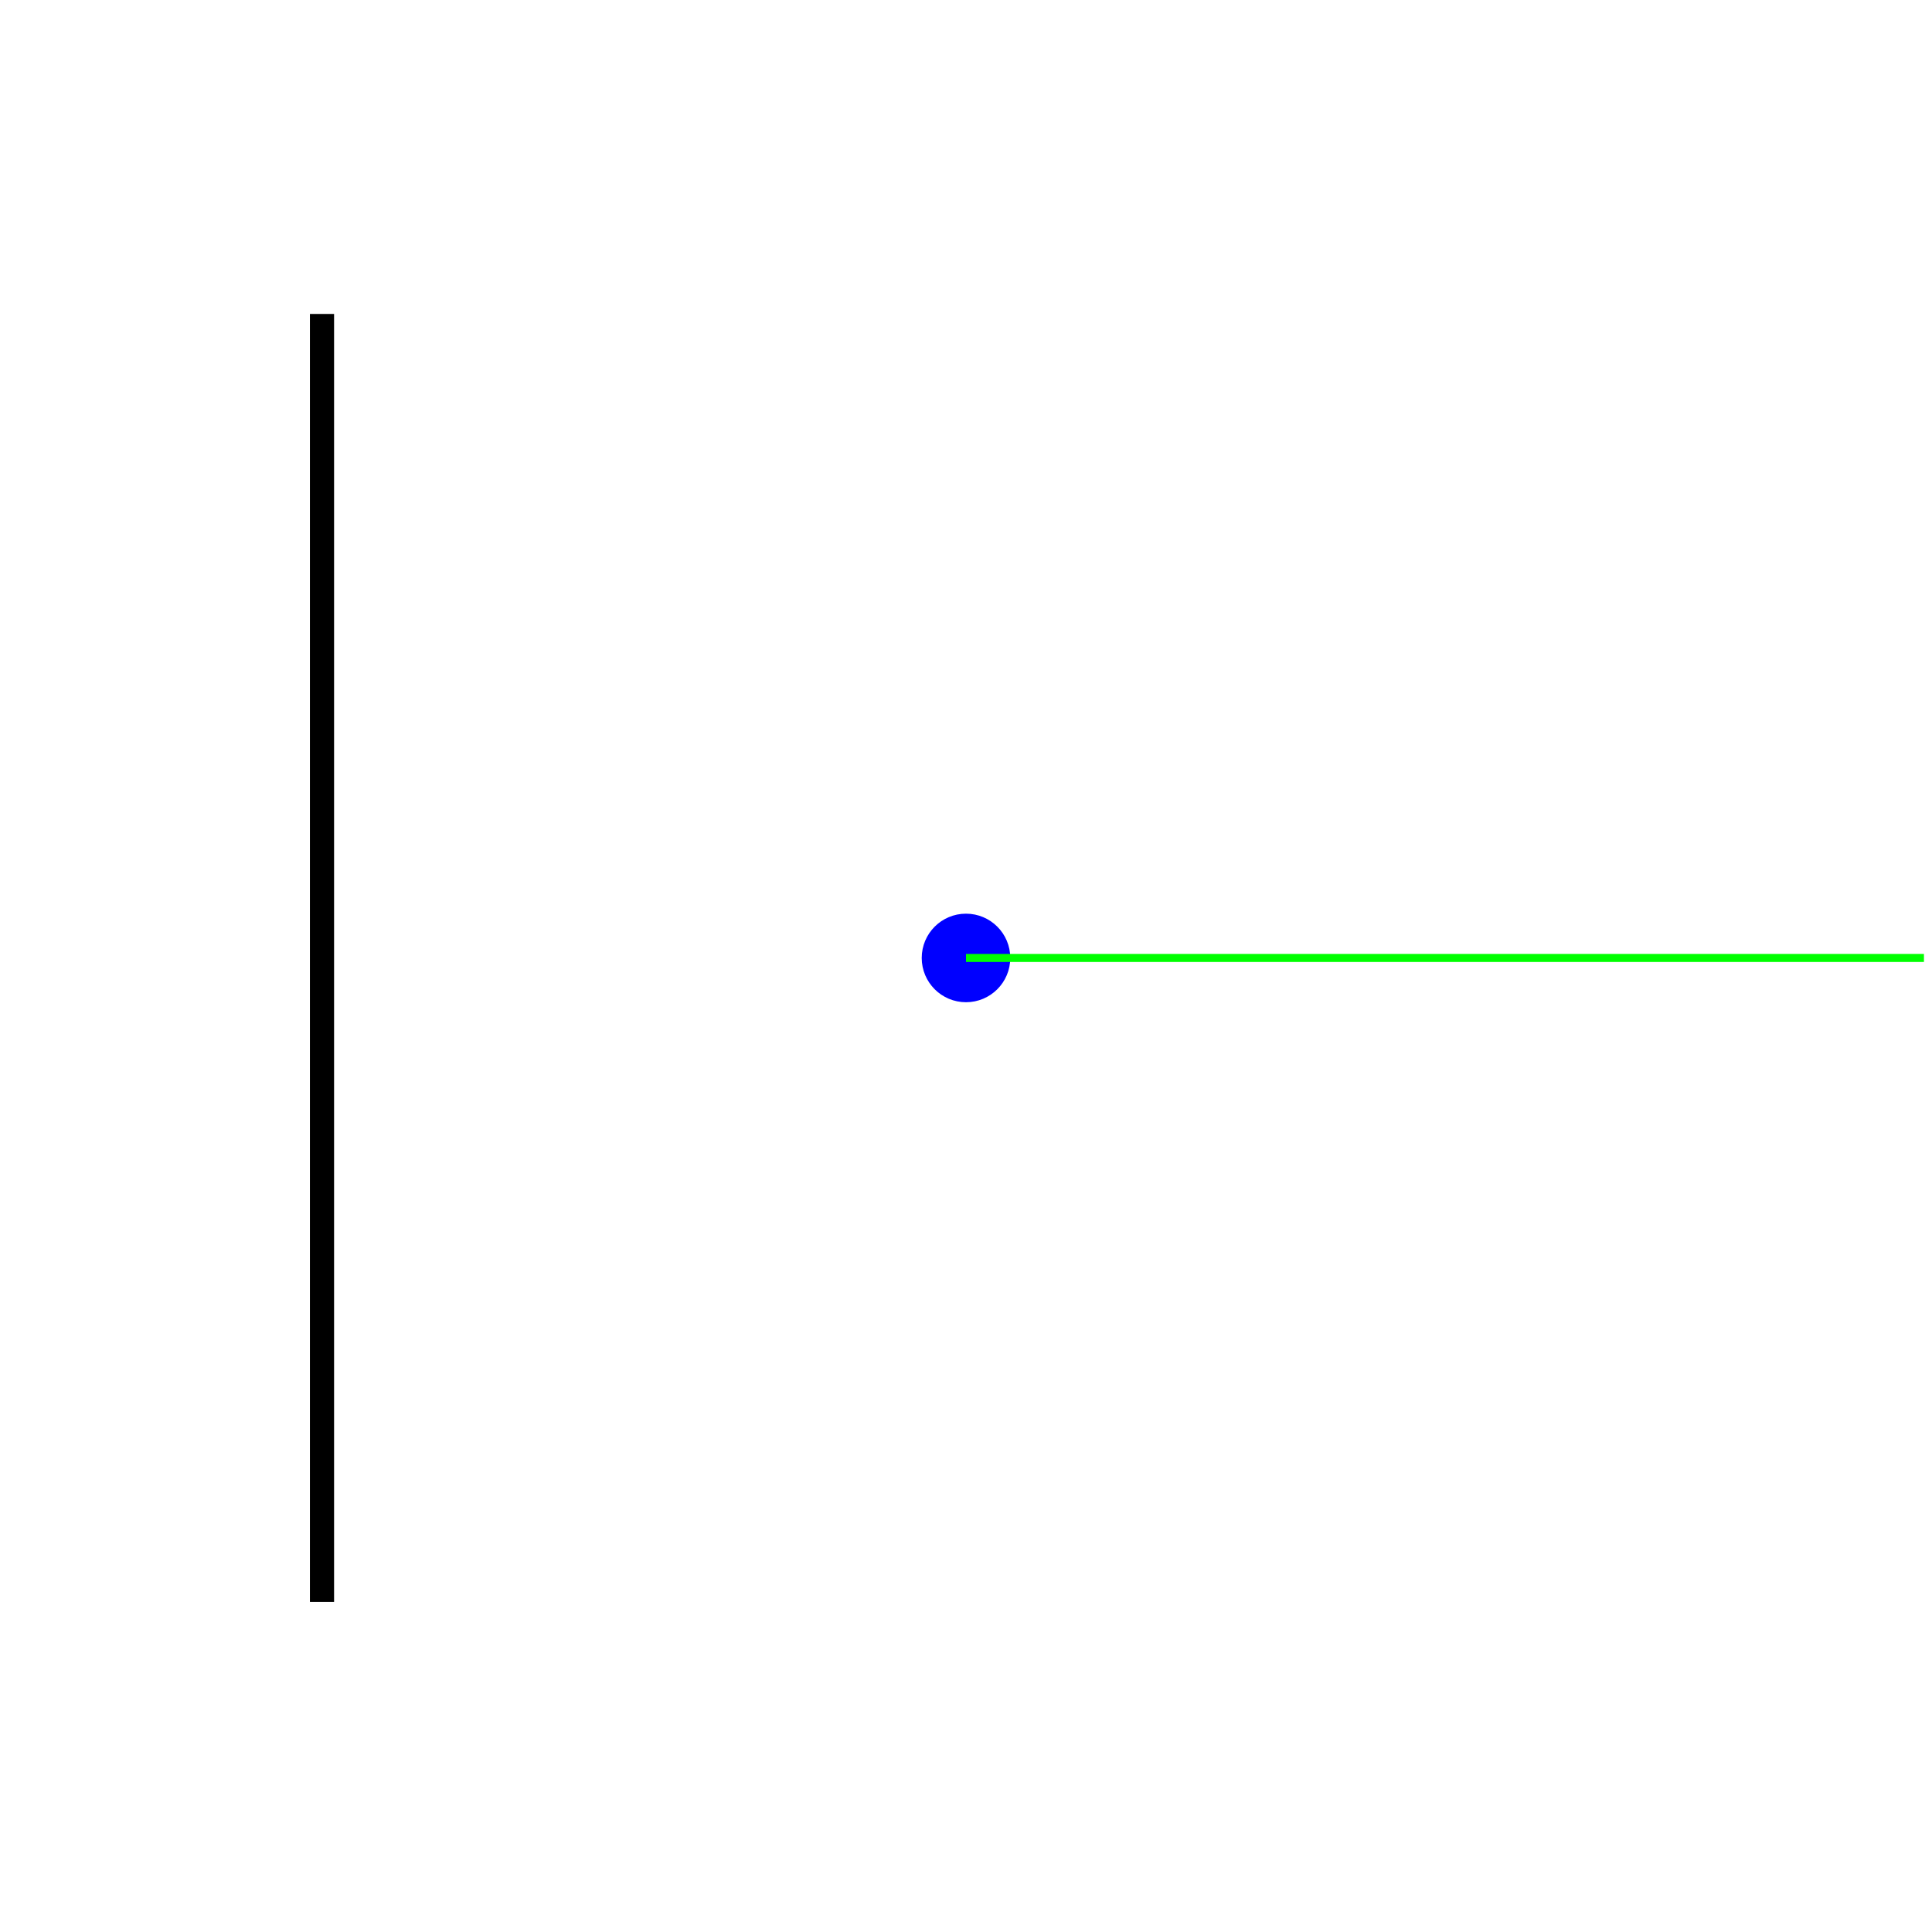
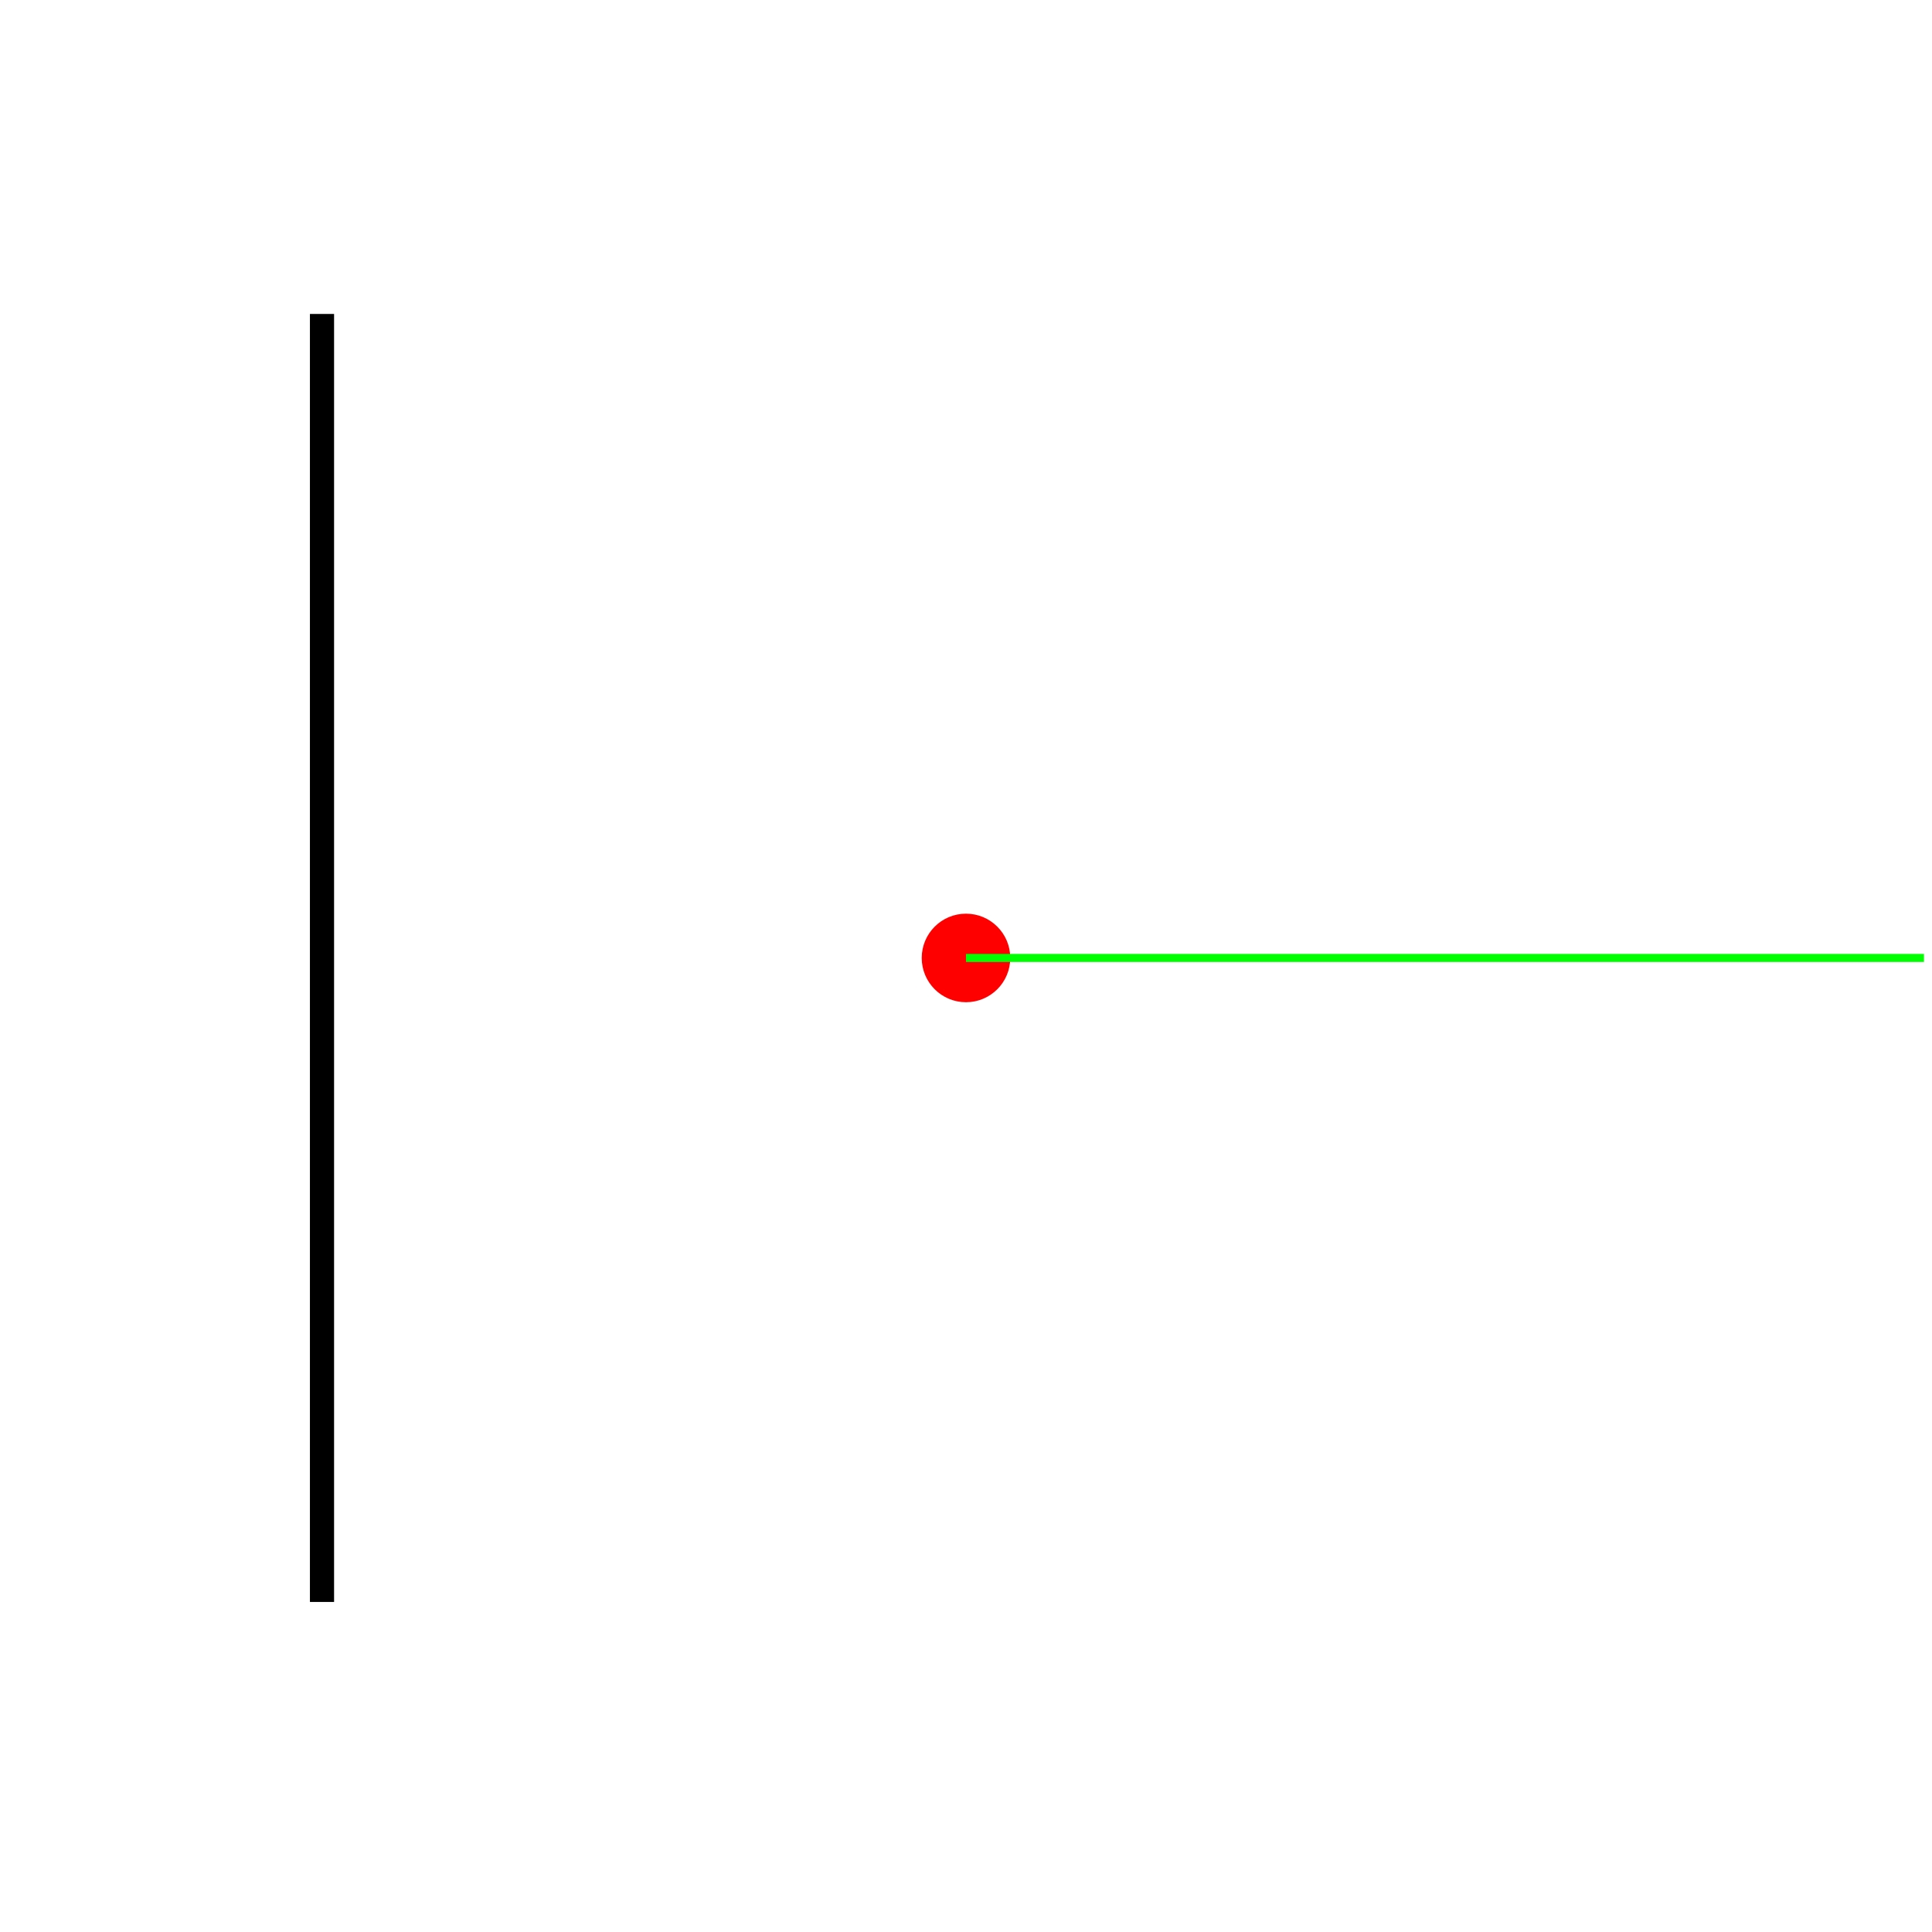
<svg xmlns="http://www.w3.org/2000/svg" version="1.1" width="240" height="240">
  <rect x="0" y="0" width="240" height="240" stroke="#ffffff" fill="#ffffff" />
  <polygon points=" 40,39 40,199 " stroke-width="3" stroke="#000000" fill="none" />
-   <circle cx="120" cy="119" r="5" stroke="#0000ff" fill="#0000ff" />
+   <circle cx="120" cy="119" r="5" stroke="#ff0000" fill="#ff0000" />
  <line x1="120" y1="119" x2="239" y2="119" stroke-width="1" stroke="#00ff00" fill="none" />
</svg>
